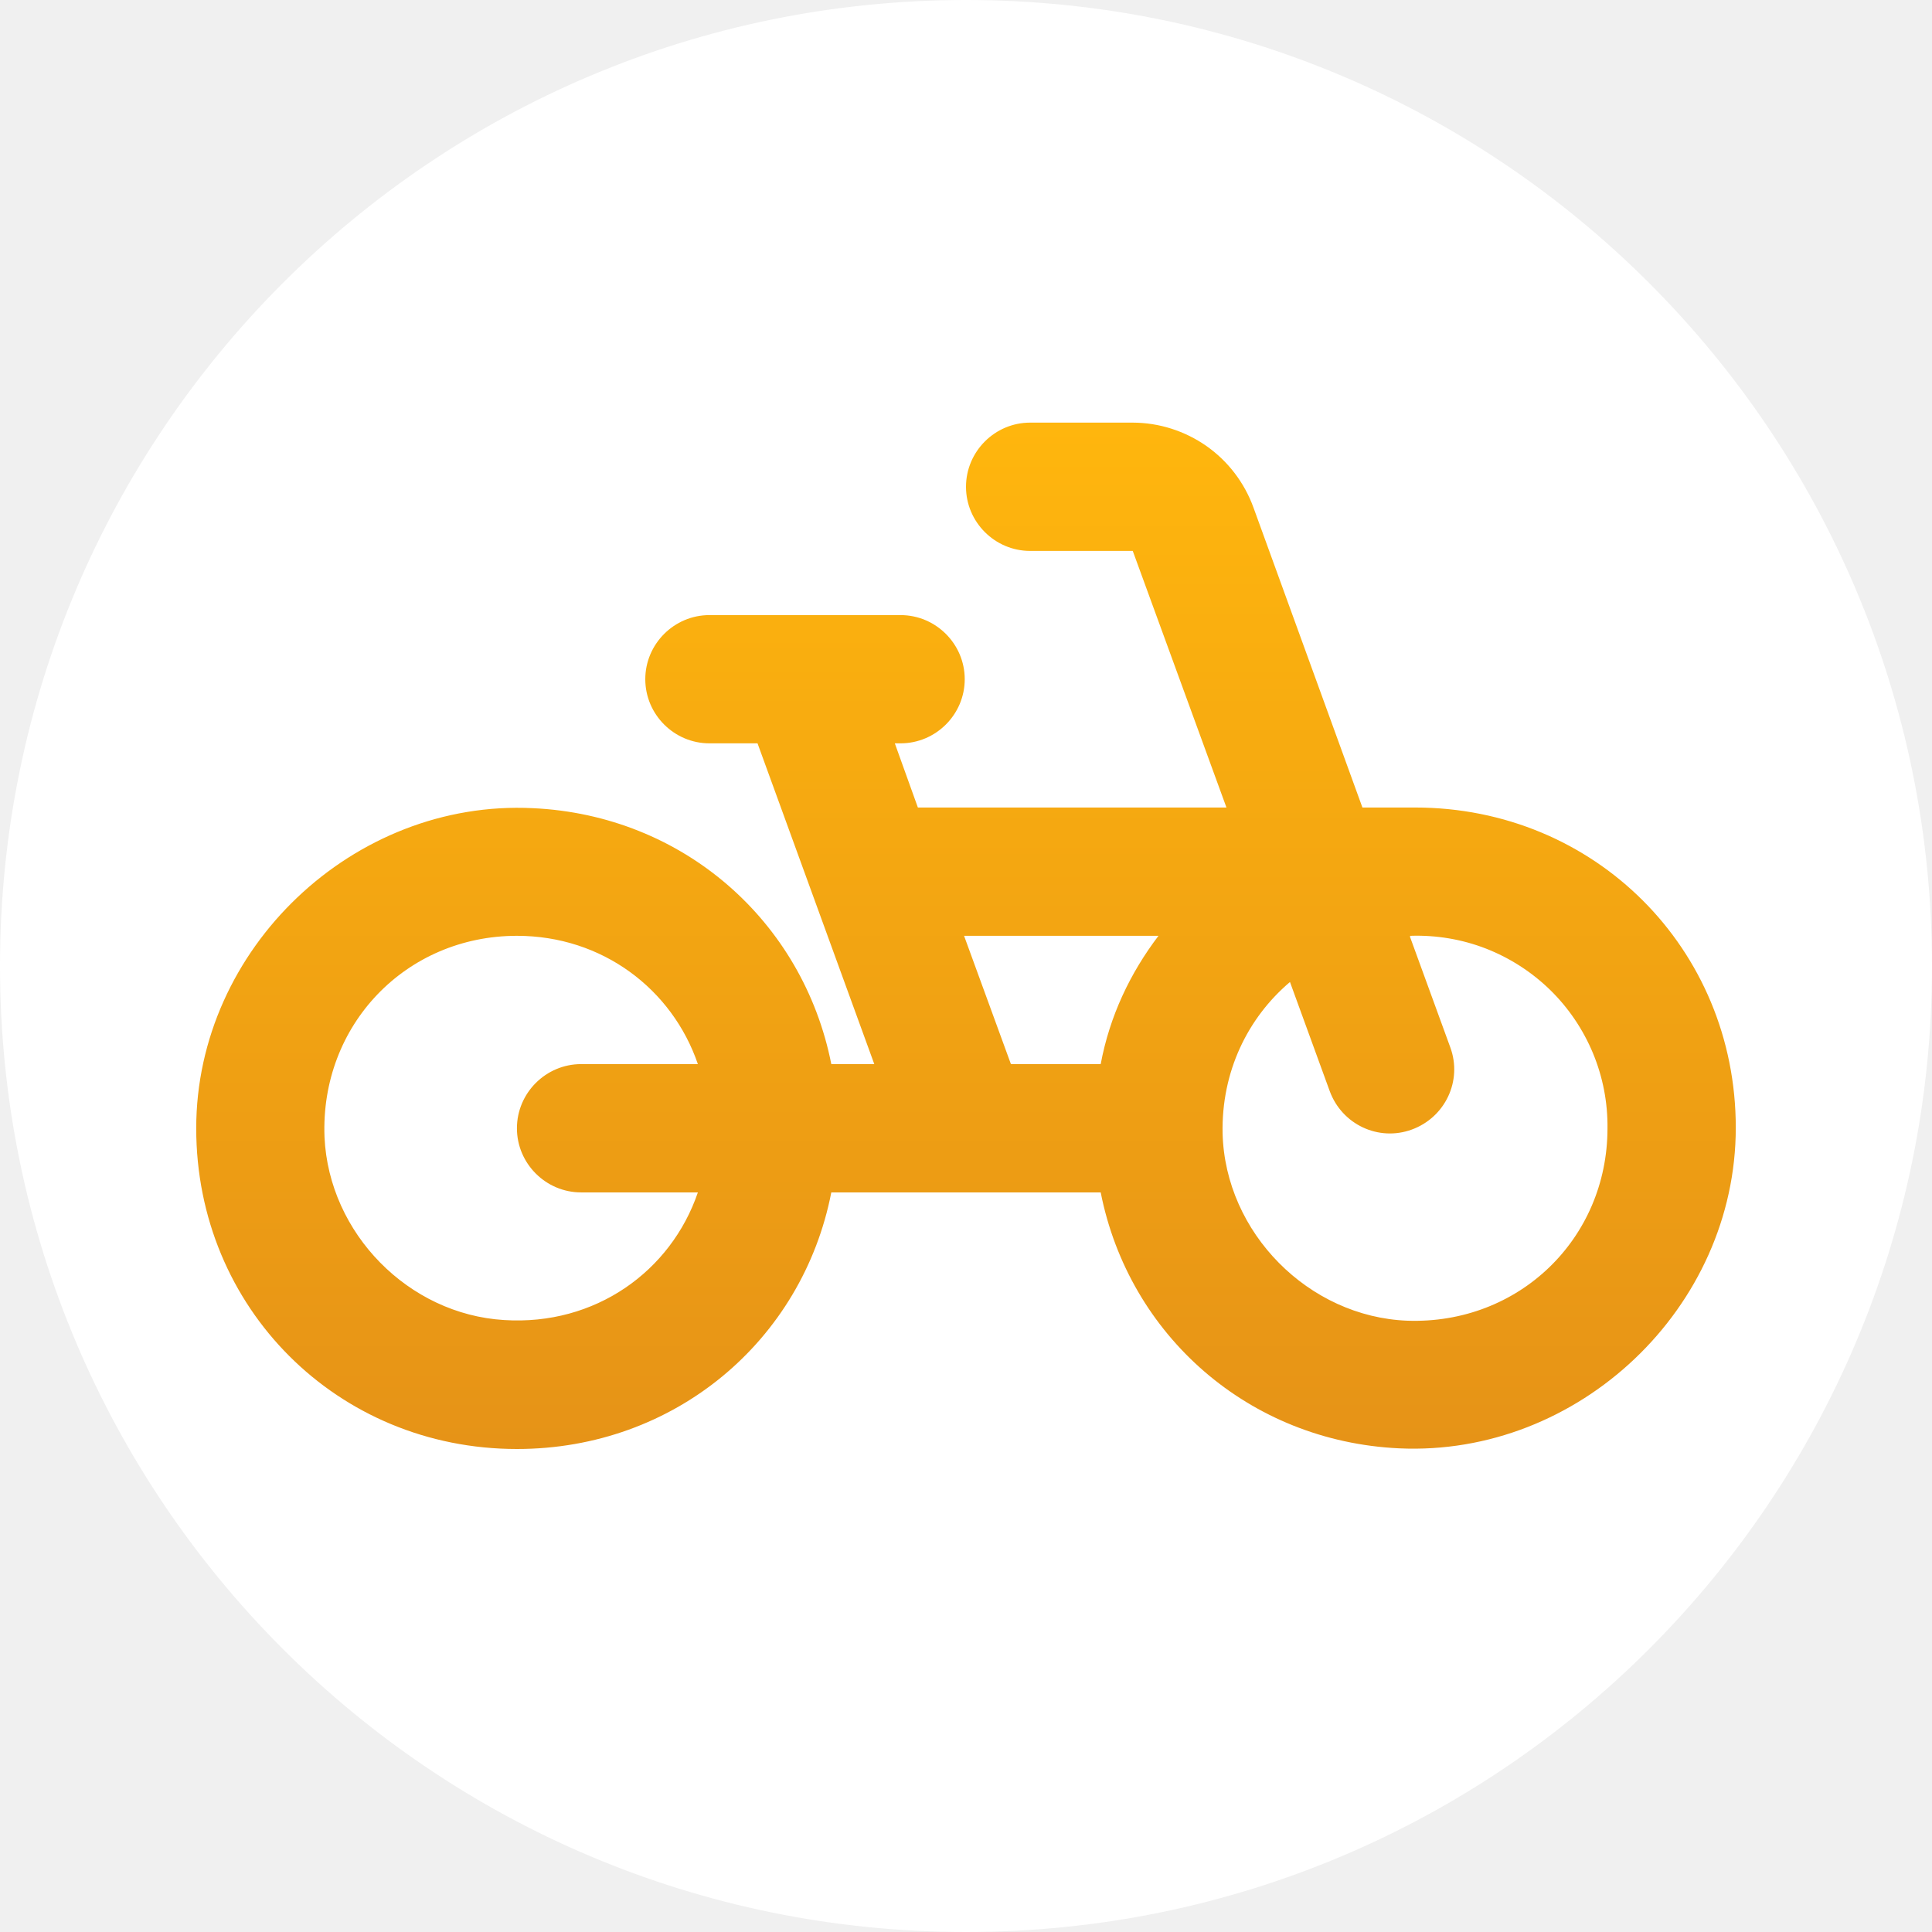
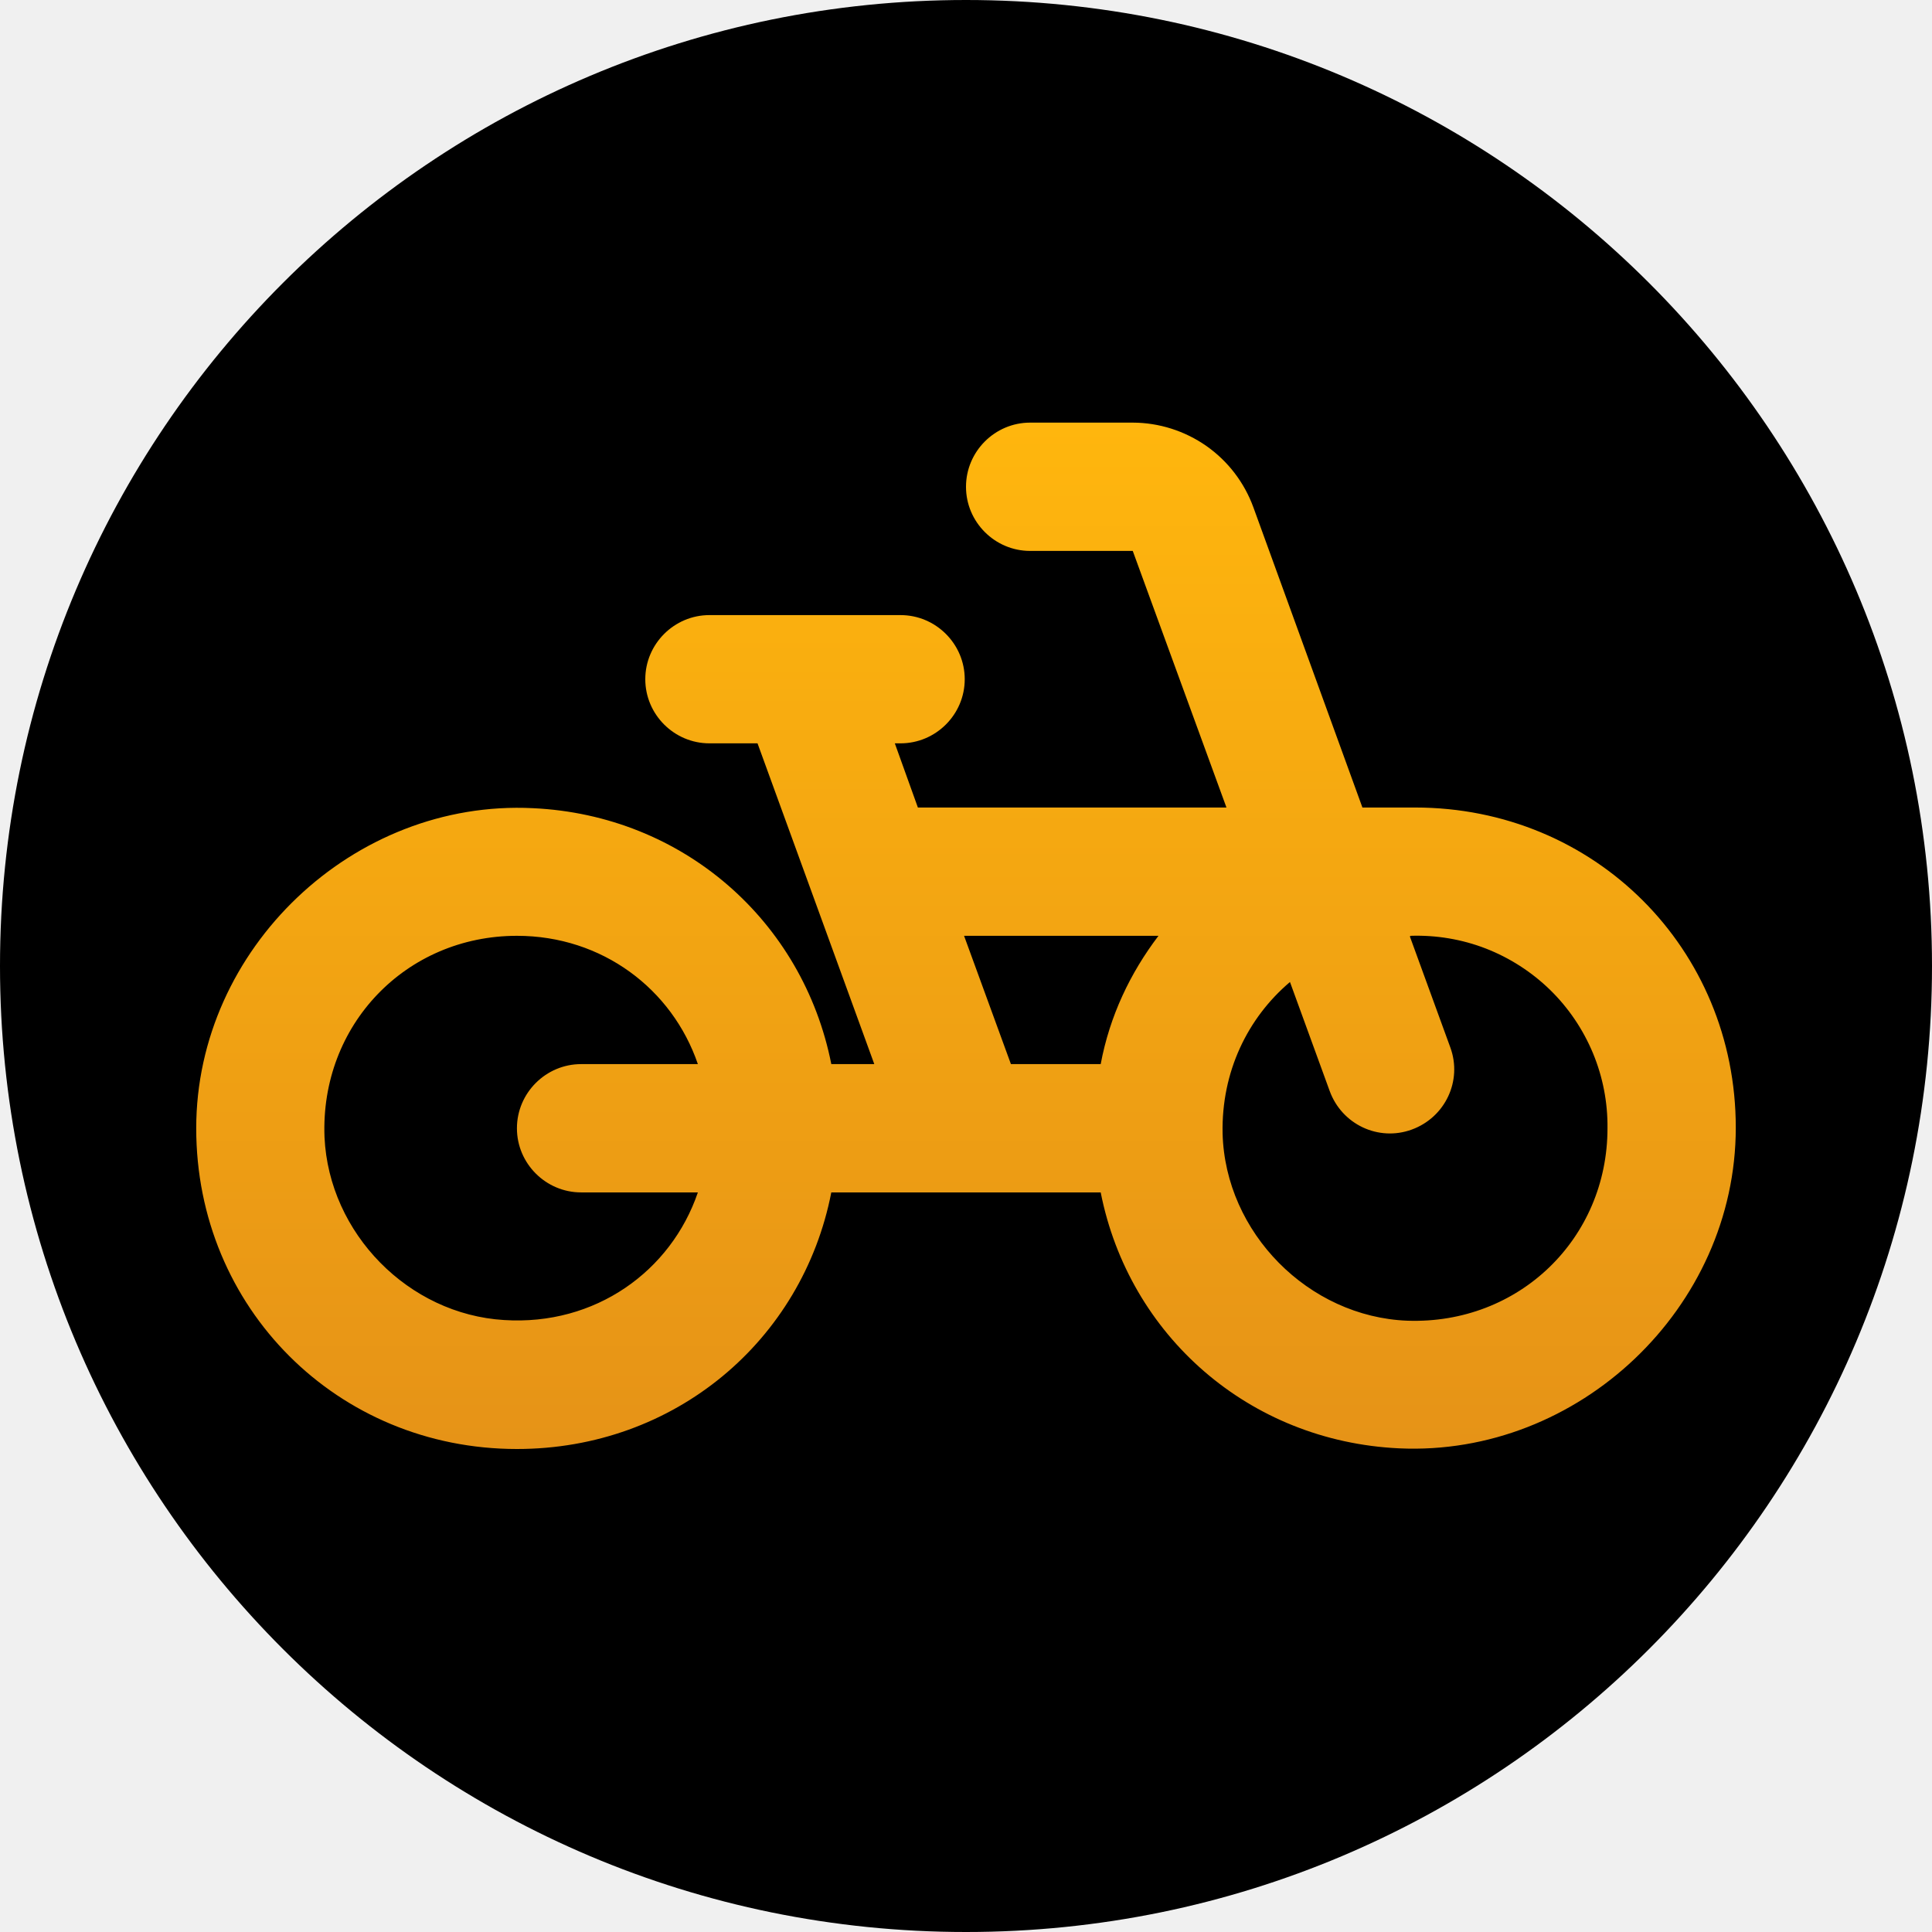
<svg xmlns="http://www.w3.org/2000/svg" width="32" height="32" viewBox="0 0 32 32" fill="none">
-   <circle cx="16" cy="16" r="16" fill="white" />
+   <circle cx="16" cy="16" r="16" fill="black" />
  <path d="M23.438 13.375H22.566L20.76 8.403C20.61 7.992 20.339 7.638 19.982 7.387C19.624 7.137 19.199 7.001 18.762 7H17.062C16.478 7 16 7.478 16 8.063C16 8.647 16.478 9.125 17.062 9.125H18.762L20.314 13.375H15.203L14.821 12.312H14.916C15.501 12.312 15.979 11.834 15.979 11.25C15.979 10.666 15.501 10.188 14.916 10.188H11.75C11.166 10.188 10.688 10.666 10.688 11.25C10.688 11.834 11.166 12.312 11.75 12.312H12.547L14.481 17.625H13.769C13.301 15.256 11.314 13.502 8.828 13.386C5.853 13.237 3.25 15.713 3.25 18.688C3.25 21.663 5.588 24 8.562 24C11.176 24 13.291 22.204 13.769 19.75H18.231C18.699 22.119 20.686 23.872 23.172 23.989C26.147 24.128 28.75 21.663 28.75 18.677C28.75 15.713 26.413 13.375 23.438 13.375ZM9.625 19.75H11.559C11.113 21.057 9.859 21.96 8.35 21.864C6.767 21.769 5.449 20.43 5.375 18.836C5.301 16.977 6.724 15.5 8.562 15.5C9.976 15.5 11.134 16.382 11.559 17.625H9.625C9.041 17.625 8.562 18.103 8.562 18.688C8.562 19.272 9.041 19.75 9.625 19.75ZM18.231 17.625H16.744L15.968 15.5H19.188C18.72 16.116 18.38 16.828 18.231 17.625ZM23.31 21.875C21.674 21.811 20.293 20.419 20.25 18.773C20.229 17.753 20.664 16.86 21.366 16.265L22.024 18.071C22.226 18.624 22.832 18.911 23.384 18.709C23.937 18.507 24.224 17.901 24.022 17.349L23.352 15.511L23.363 15.5C23.789 15.486 24.214 15.557 24.611 15.711C25.008 15.866 25.37 16.099 25.675 16.396C25.98 16.694 26.221 17.051 26.385 17.445C26.548 17.838 26.63 18.261 26.625 18.688C26.625 20.515 25.159 21.939 23.31 21.875Z" fill="url(#paint0_linear)" />
  <defs>
    <linearGradient id="paint0_linear" x1="16" y1="7" x2="16" y2="24" gradientUnits="userSpaceOnUse">
      <stop stop-color="#FFB60D" />
      <stop offset="1" stop-color="#E69317" />
    </linearGradient>
  </defs>
</svg>
